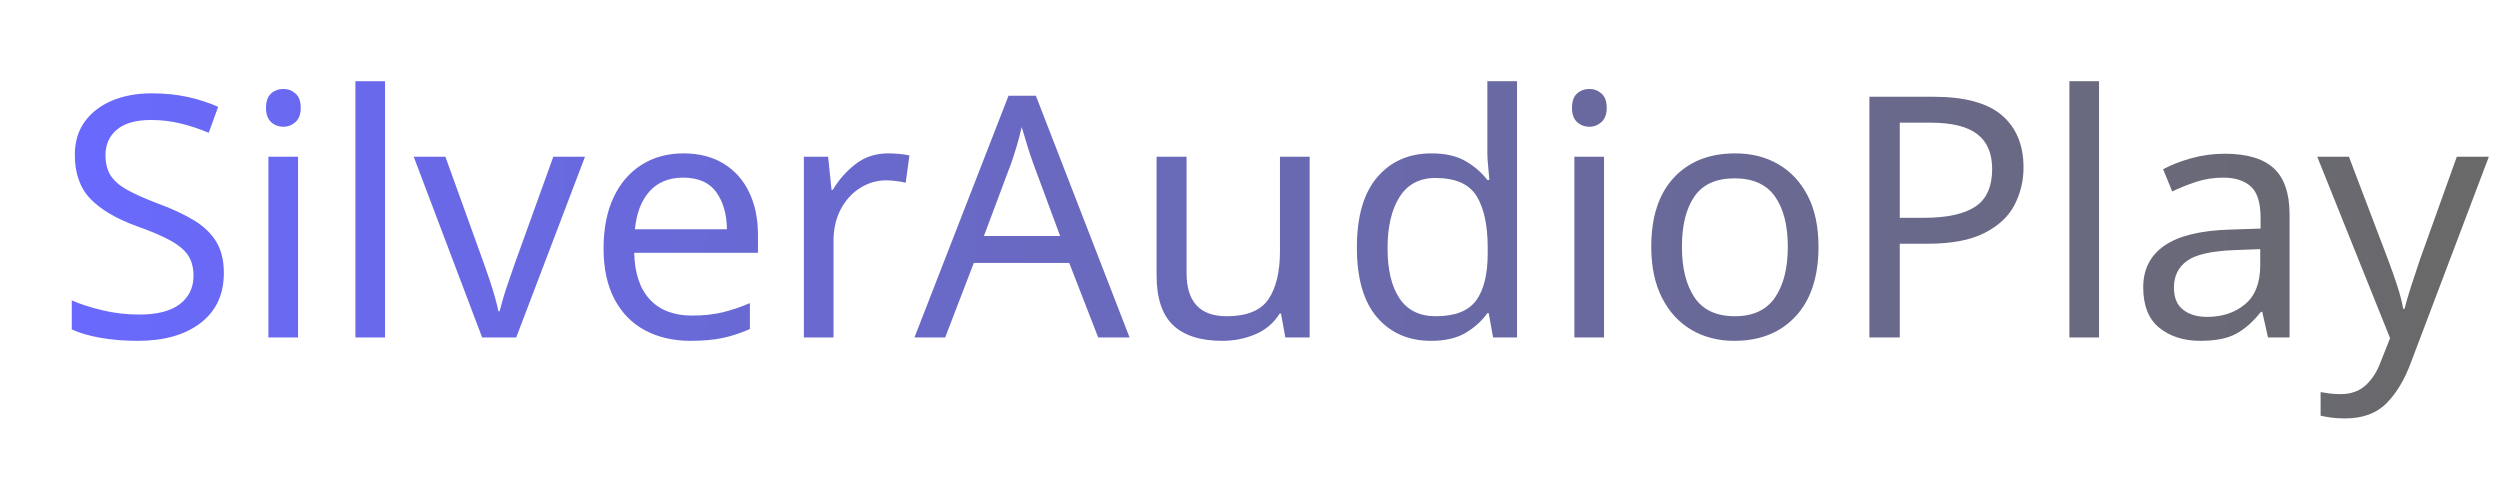
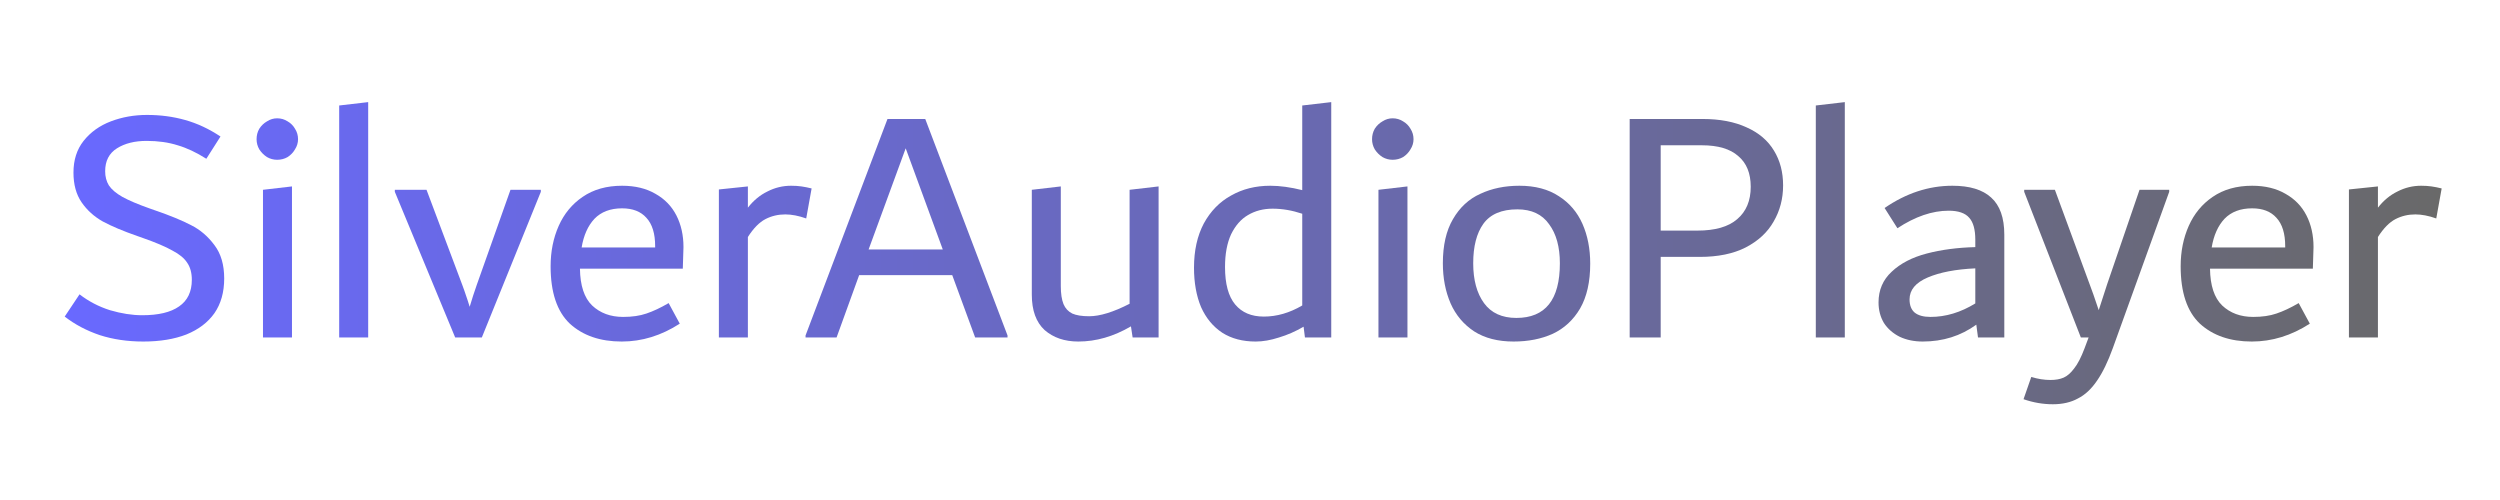
<svg xmlns="http://www.w3.org/2000/svg" xmlns:xlink="http://www.w3.org/1999/xlink" width="1000mm" height="200mm" viewBox="0 0 1000 200" version="1.1" id="SVGRoot">
  <defs id="defs15">
    <linearGradient id="linearGradient2656">
      <stop style="stop-color:#6969ff;stop-opacity:1;" offset="0" id="stop2652" />
      <stop style="stop-color:#696969;stop-opacity:1;" offset="1" id="stop2654" />
    </linearGradient>
    <linearGradient xlink:href="#linearGradient2656" id="linearGradient2658" x1="13.432" y1="101.867" x2="964.216" y2="101.867" gradientUnits="userSpaceOnUse" gradientTransform="translate(12.4491,-0.592819)" />
  </defs>
  <g id="layer1">
-     <text xml:space="preserve" style="font-style:normal;font-variant:normal;font-weight:normal;font-stretch:normal;font-size:134.882px;font-family:Dubai;-inkscape-font-specification:Dubai;fill:url(#linearGradient2658);stroke-width:11.24" x="21.835" y="134.995" id="text2492">
-       <tspan id="tspan2490" style="fill:url(#linearGradient2658);stroke-width:11.24" x="21.835" y="134.995">SilverAudioPlayer</tspan>
-     </text>
+     <g aria-label="SilverAudioPlayer" id="text2492" style="font-size:134.882px;font-family:Dubai;-inkscape-font-specification:Dubai;fill:url(#linearGradient2658);stroke-width:11.24">
+       <path d="m 57.309,136.614 q -9.442,0 -17.4,-2.563 -7.958,-2.698 -14.028,-7.419 l 5.935,-8.902 q 5.395,4.181 12.139,6.339 6.879,2.023 12.949,2.023 9.712,0 14.702,-3.507 5.126,-3.507 5.126,-10.656 0,-4.181 -1.888,-6.879 -1.753,-2.698 -5.935,-4.856 -4.046,-2.293 -11.735,-4.991 L 54.881,94.396 Q 46.383,91.428 41.123,88.596 35.862,85.628 32.625,80.907 29.388,76.187 29.388,69.038 q 0,-7.553 4.046,-12.679 4.181,-5.26 10.925,-7.823 6.744,-2.563 14.432,-2.563 8.093,0 15.242,2.023 7.284,2.023 14.163,6.609 l -5.665,8.902 q -5.935,-3.777 -11.465,-5.395 -5.53,-1.753 -12.409,-1.753 -7.149,0 -11.87,2.967 -4.721,2.967 -4.721,9.172 0,3.237 1.484,5.665 1.619,2.428 5.395,4.586 3.912,2.158 10.791,4.586 l 2.293,0.809 q 9.037,3.102 14.432,5.935 5.395,2.698 9.307,7.958 3.912,5.126 3.912,13.353 0,8.228 -3.912,13.893 -3.912,5.53 -11.195,8.498 -7.284,2.833 -17.265,2.833 z" id="path547" />
+       <path d="m 110.857,63.912 q -2.158,0 -4.046,-1.079 -1.888,-1.214 -3.102,-3.102 -1.079,-1.888 -1.079,-4.046 0,-2.293 1.079,-4.181 1.214,-1.888 3.102,-2.967 1.888,-1.214 4.046,-1.214 2.293,0 4.181,1.214 1.888,1.079 2.967,2.967 1.214,1.888 1.214,4.181 0,2.158 -1.214,4.046 -1.079,1.888 -2.967,3.102 -1.888,1.079 -4.181,1.079 z m -5.665,71.083 V 75.917 l 11.6,-1.349 v 60.427 z" id="path549" />
+       <path d="M 135.675,134.995 V 42.196 l 11.6,-1.349 v 94.148 z" id="path551" />
+       <path d="m 216.335,75.917 v 0.809 L 192.73,134.995 H 182.075 L 157.931,76.726 v -0.809 h 12.679 l 14.297,38.037 q 0.54,1.349 2.158,6.205 l 0.809,2.563 q 1.349,-4.586 2.833,-8.767 l 13.488,-38.037 z" id="path553" />
+       <path d="m 273.12,107.479 h -41.139 q 0.135,10.116 4.856,14.702 4.856,4.586 12.409,4.586 5.395,0 9.307,-1.349 4.046,-1.349 8.902,-4.181 l 4.451,8.228 q -11.06,7.149 -23.2,7.149 -12.949,0 -20.772,-7.149 -7.688,-7.284 -7.688,-22.93 0,-8.902 3.237,-16.186 3.237,-7.284 9.577,-11.6 6.474,-4.451 15.781,-4.451 7.823,0 13.353,3.237 5.53,3.102 8.363,8.632 2.833,5.53 2.833,12.679 z M 248.841,83.335 q -7.014,0 -11.06,4.181 -3.912,4.181 -5.126,11.465 h 29.404 V 98.442 q 0,-7.553 -3.507,-11.33 -3.372,-3.777 -9.711,-3.777 z" id="path555" />
+       <path d="m 316.417,74.298 q 2.293,0 4.181,0.27 1.888,0.27 4.046,0.809 l -2.158,12.004 q -4.586,-1.619 -8.363,-1.619 -4.316,0 -7.958,1.888 -3.642,1.888 -7.014,7.149 V 134.995 H 287.552 V 75.782 l 11.6,-1.214 v 8.498 q 3.372,-4.316 7.823,-6.474 4.451,-2.293 9.442,-2.293 z" id="path557" />
+       <path d="m 370.1,47.592 32.911,86.594 v 0.809 H 390.063 l -9.172,-24.953 h -37.227 l -9.037,24.953 h -12.409 v -0.809 L 354.994,47.592 Z M 347.44,99.791 h 29.674 L 362.277,59.326 Z" id="path559" />
+       <path d="m 463.439,74.568 v 60.427 h -10.386 l -0.674,-4.451 q -10.386,6.07 -21.042,6.07 -8.228,0 -13.488,-4.586 -5.126,-4.721 -5.126,-14.163 V 75.917 l 11.6,-1.349 V 114.493 q 0,4.451 1.079,7.149 1.079,2.563 3.507,3.777 2.428,1.079 6.744,1.079 6.474,0 16.186,-4.991 V 75.917 Z" id="path561" />
+       <path d="m 532.498,40.848 v 94.148 h -10.521 l -0.54,-4.316 q -4.856,2.833 -9.846,4.316 -4.991,1.619 -9.307,1.619 -7.823,0 -13.353,-3.507 -5.53,-3.642 -8.498,-10.251 -2.833,-6.744 -2.833,-15.781 0,-10.251 3.912,-17.67 4.046,-7.419 10.925,-11.195 6.879,-3.912 15.646,-3.912 5.8,0 12.814,1.753 V 42.196 Z M 490.01,106.805 q 0,10.116 4.046,14.972 4.046,4.856 11.465,4.856 7.823,0 15.377,-4.451 V 85.493 q -6.07,-2.023 -11.87,-2.023 -5.53,0 -9.846,2.563 -4.181,2.428 -6.744,7.688 -2.428,5.26 -2.428,13.084 z" id="path563" />
+       <path d="m 557.047,63.912 q -2.158,0 -4.046,-1.079 -1.888,-1.214 -3.102,-3.102 -1.079,-1.888 -1.079,-4.046 0,-2.293 1.079,-4.181 1.214,-1.888 3.102,-2.967 1.888,-1.214 4.046,-1.214 2.293,0 4.181,1.214 1.888,1.079 2.967,2.967 1.214,1.888 1.214,4.181 0,2.158 -1.214,4.046 -1.079,1.888 -2.967,3.102 -1.888,1.079 -4.181,1.079 z m -5.665,71.083 V 75.917 l 11.6,-1.349 v 60.427 z" id="path565" />
+       <path d="m 605.469,136.614 q -9.442,0 -15.781,-4.046 -6.339,-4.181 -9.442,-11.195 -3.102,-7.149 -3.102,-16.051 0,-10.791 4.046,-17.67 4.046,-7.014 10.925,-10.116 6.879,-3.237 15.646,-3.237 9.442,0 15.781,4.181 6.339,4.046 9.442,11.06 3.102,7.014 3.102,15.916 0,10.925 -4.046,17.939 -4.046,6.879 -10.925,10.116 -6.879,3.102 -15.646,3.102 z m 1.079,-9.442 q 17.4,0 17.4,-21.851 0,-9.846 -4.316,-15.646 -4.181,-5.935 -12.679,-5.935 -9.442,0 -13.623,5.8 -4.046,5.665 -4.046,15.781 0,9.981 4.316,15.916 4.316,5.935 12.949,5.935 z" id="path567" />
+       <path d="m 681.003,47.592 q 10.386,0 17.67,3.372 7.284,3.237 10.925,9.307 3.642,5.935 3.642,13.893 0,7.958 -3.777,14.432 -3.642,6.474 -11.195,10.386 -7.419,3.777 -18.344,3.777 h -15.646 v 32.237 H 651.869 V 47.592 Z m -2.023,44.646 q 10.656,0 15.916,-4.586 5.395,-4.586 5.395,-12.949 0,-8.093 -4.991,-12.274 -4.856,-4.316 -14.567,-4.316 h -16.456 v 34.125 z" id="path569" />
+       <path d="M 726.323,134.995 V 42.196 l 11.6,-1.349 v 94.148 z" id="path571" />
+       <path d="m 780.951,74.298 q 10.386,0 15.511,4.721 5.26,4.721 5.26,14.837 v 41.139 h -10.521 l -0.674,-5.126 q -9.307,6.744 -21.446,6.744 -5.126,0 -9.172,-1.888 -4.046,-2.023 -6.339,-5.53 -2.158,-3.642 -2.158,-8.228 0,-7.419 5.26,-12.274 5.26,-4.991 14.028,-7.284 8.767,-2.293 19.423,-2.563 v -2.967 q 0,-6.07 -2.428,-8.767 -2.428,-2.833 -8.228,-2.833 -9.846,0 -20.502,7.014 l -5.126,-8.093 q 12.949,-8.902 27.111,-8.902 z M 763.821,119.754 q 0,3.507 2.023,5.26 2.158,1.753 6.339,1.753 9.172,0 17.939,-5.395 v -14.028 q -11.735,0.54 -19.018,3.642 -7.284,3.102 -7.284,8.767 z" id="path573" />
+       <path d="m 867.68,75.917 v 0.809 l -22.525,62.45 q -2.967,8.228 -6.339,13.084 -3.372,4.991 -7.688,7.149 -4.181,2.293 -9.981,2.293 -5.935,0 -11.735,-2.023 l 3.102,-8.902 q 3.912,1.214 7.688,1.214 3.102,0 5.26,-0.944 2.158,-0.944 4.181,-3.642 2.158,-2.698 4.181,-8.093 l 1.619,-4.316 H 832.341 L 809.681,76.726 v -0.809 h 12.274 l 13.893,37.767 1.484,4.046 2.158,6.339 3.372,-10.386 12.949,-37.767 z" id="path575" />
+       <path d="m 925.14,107.479 h -41.139 q 0.135,10.116 4.856,14.702 4.856,4.586 12.409,4.586 5.395,0 9.307,-1.349 4.046,-1.349 8.902,-4.181 l 4.451,8.228 q -11.06,7.149 -23.2,7.149 -12.949,0 -20.772,-7.149 -7.688,-7.284 -7.688,-22.93 0,-8.902 3.237,-16.186 3.237,-7.284 9.577,-11.6 6.474,-4.451 15.781,-4.451 7.823,0 13.353,3.237 5.53,3.102 8.363,8.632 2.833,5.53 2.833,12.679 z M 900.861,83.335 q -7.014,0 -11.06,4.181 -3.912,4.181 -5.126,11.465 h 29.404 V 98.442 q 0,-7.553 -3.507,-11.33 -3.372,-3.777 -9.711,-3.777 z" id="path577" />
+       <path d="m 968.437,74.298 q 2.293,0 4.181,0.27 1.888,0.27 4.046,0.809 l -2.158,12.004 q -4.586,-1.619 -8.363,-1.619 -4.316,0 -7.958,1.888 -3.642,1.888 -7.014,7.149 V 134.995 H 939.572 V 75.782 l 11.6,-1.214 v 8.498 q 3.372,-4.316 7.823,-6.474 4.451,-2.293 9.442,-2.293 z" id="path579" />
+     </g>
  </g>
</svg>
